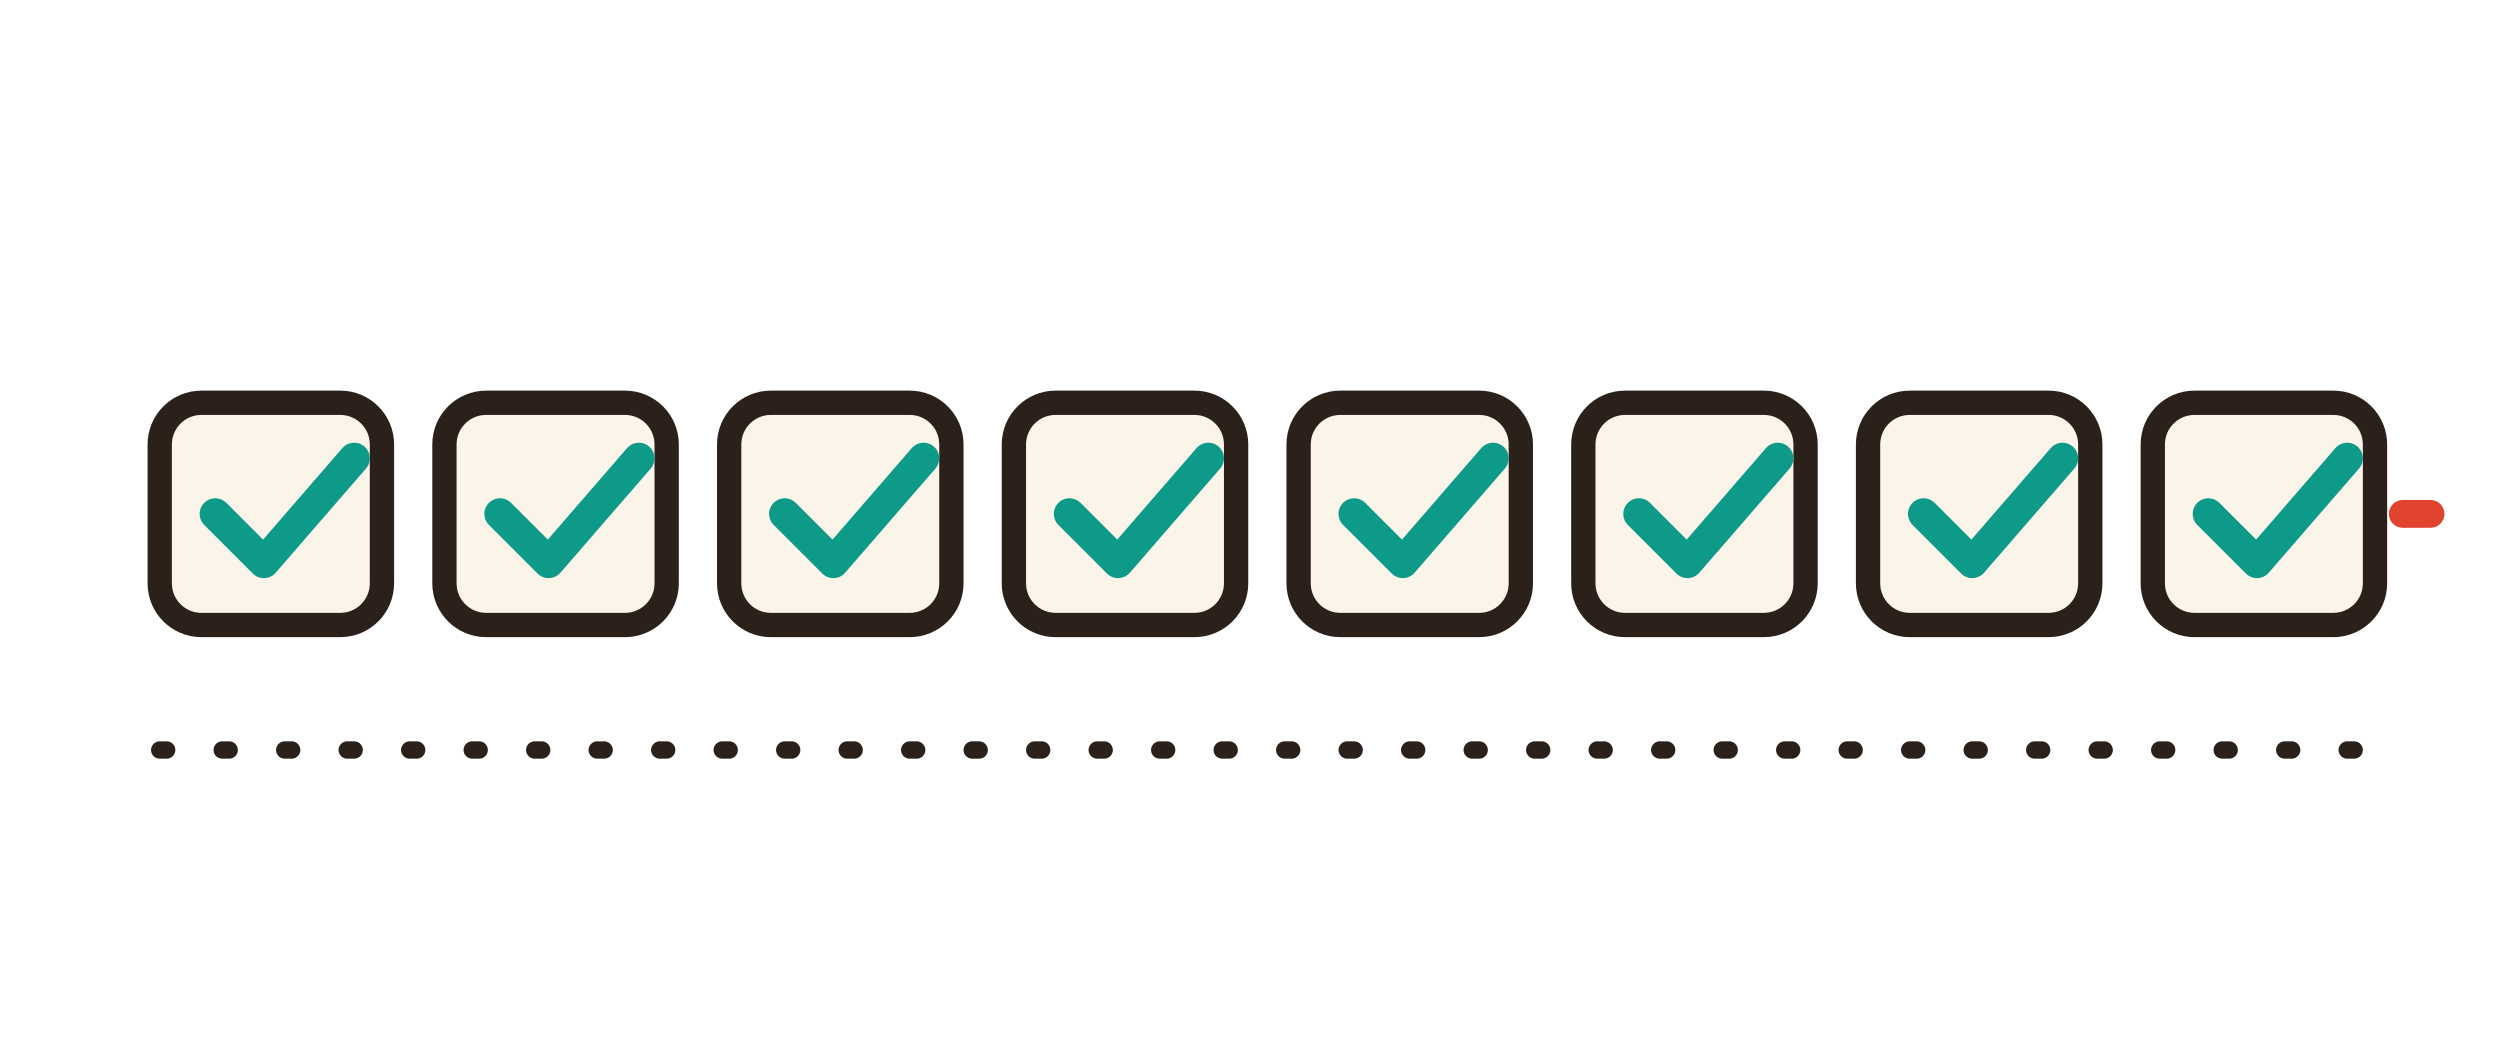
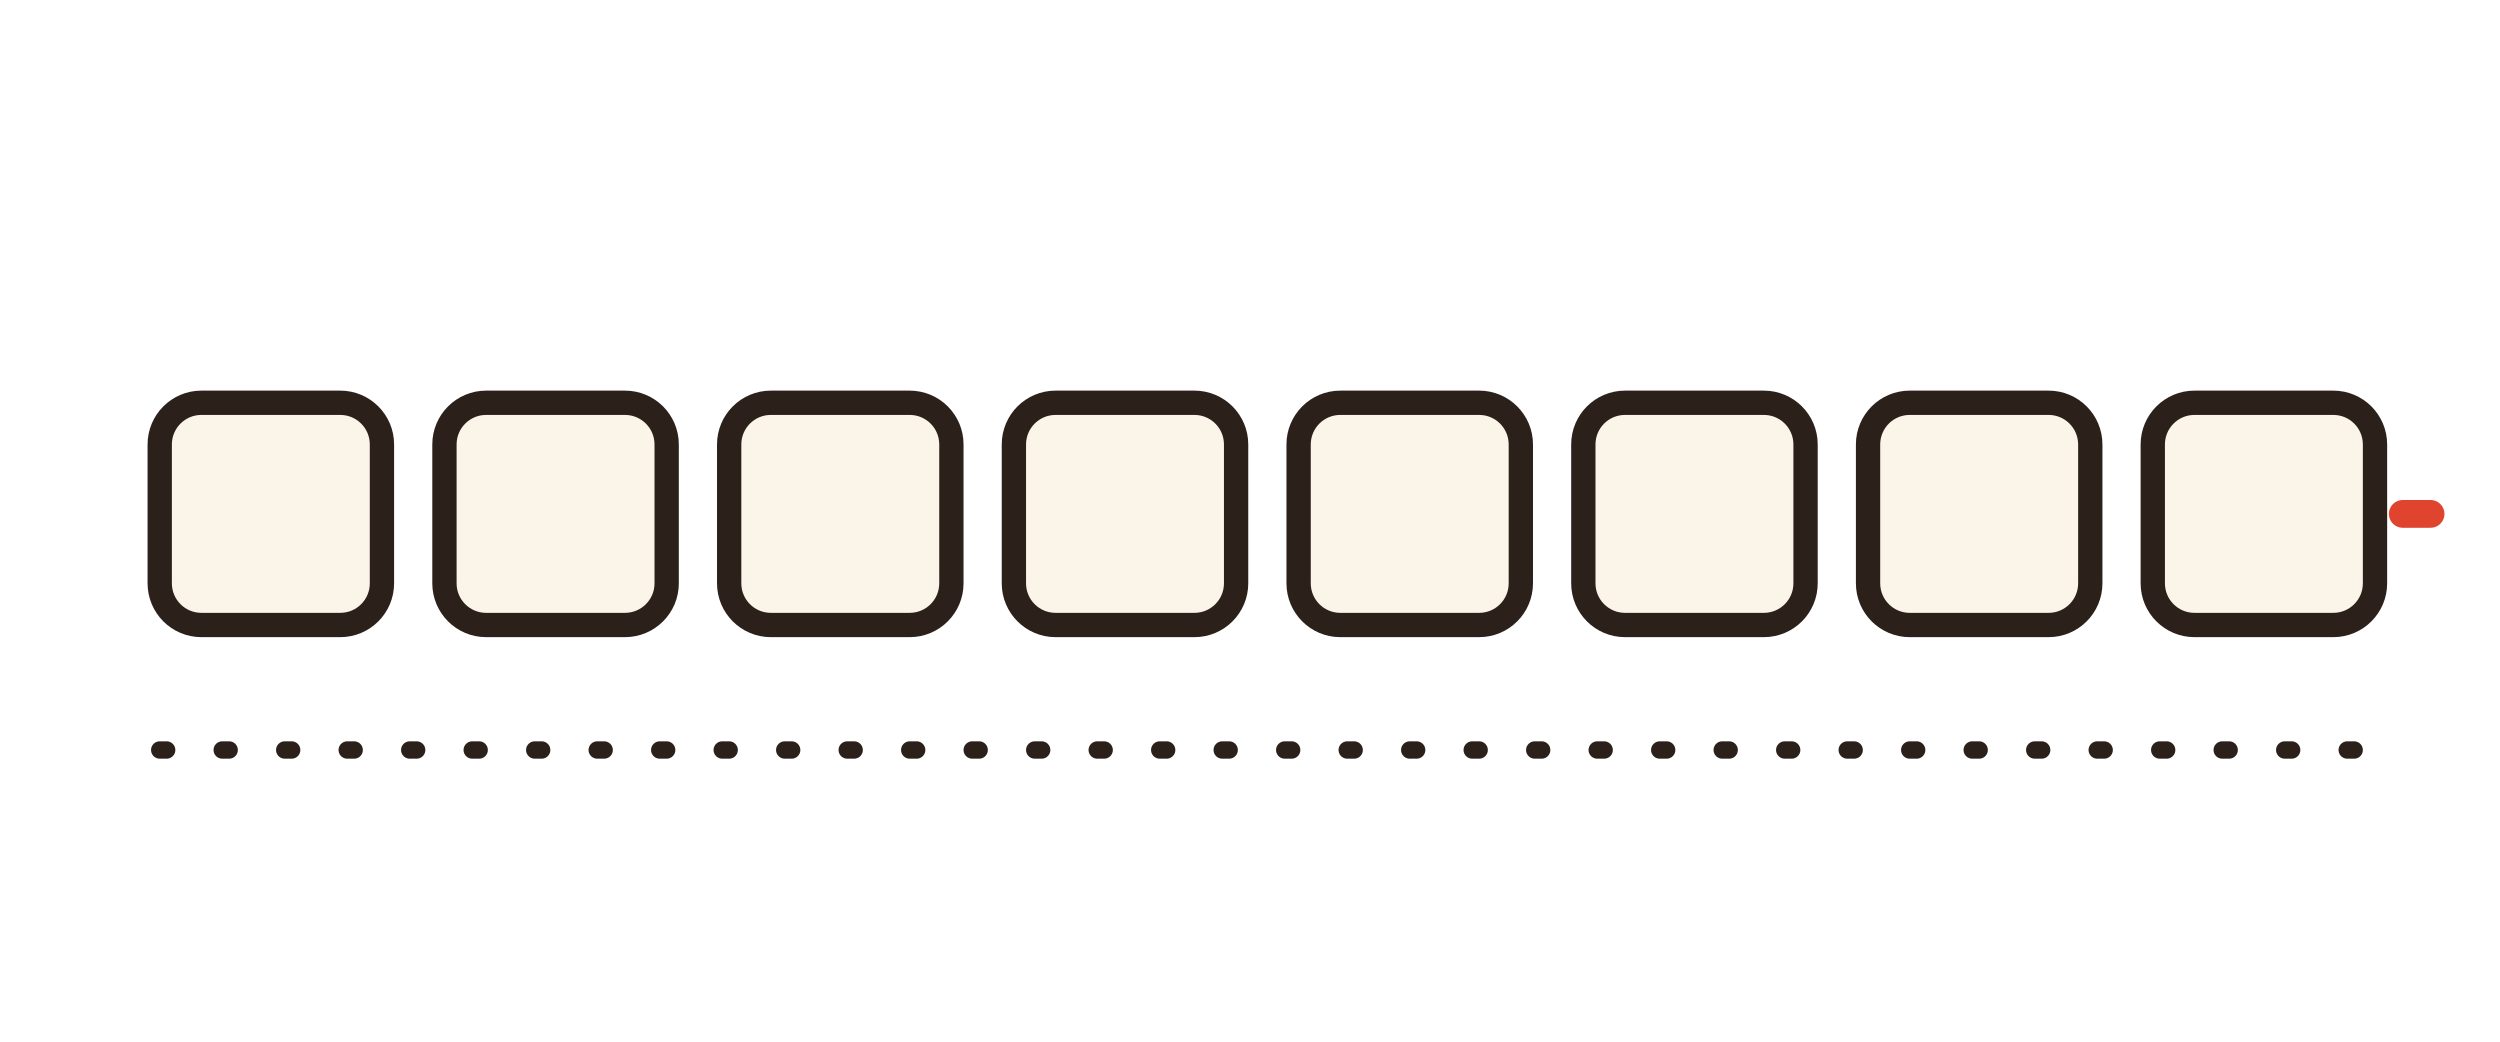
<svg xmlns="http://www.w3.org/2000/svg" viewBox="0 0 720 300" role="img">
+   <style>
+     /* Loops, not one-shots. A slide is display:none until it is shown, but the SVG
+        document keeps running the whole time — a play-once animation would always
+        have finished before anyone saw it. */
+     @media (prefers-reduced-motion: reduce){ * { animation: none !important; } }
+     .ticks path{stroke-dasharray:64; stroke-dashoffset:64; animation:tick 5.2s ease-in-out infinite;}
+     .ticks path:nth-child(2){animation-delay:.18s} .ticks path:nth-child(3){animation-delay:.36s}
+     .ticks path:nth-child(4){animation-delay:.54s} .ticks path:nth-child(5){animation-delay:.72s}
+     .ticks path:nth-child(6){animation-delay:.9s}  .ticks path:nth-child(7){animation-delay:1.08s}
+     .ticks path:nth-child(8){animation-delay:1.26s}
+     @keyframes tick{0%{stroke-dashoffset:64}12%{stroke-dashoffset:0}86%{stroke-dashoffset:0}92%,100%{stroke-dashoffset:64}}
+     .more{animation:blink 5.2s ease-in-out infinite; animation-delay:1.5s;}
+     @keyframes blink{0%,26%{opacity:0}34%,86%{opacity:1}92%,100%{opacity:0}}
+   </style>
  <g fill="none" stroke="#2b211a" stroke-linecap="round" stroke-linejoin="round" stroke-width="7">
    <g>
      <rect x="46" y="116" width="64" height="64" rx="12" fill="#fbf5e9" />
      <rect x="128" y="116" width="64" height="64" rx="12" fill="#fbf5e9" />
      <rect x="210" y="116" width="64" height="64" rx="12" fill="#fbf5e9" />
      <rect x="292" y="116" width="64" height="64" rx="12" fill="#fbf5e9" />
      <rect x="374" y="116" width="64" height="64" rx="12" fill="#fbf5e9" />
      <rect x="456" y="116" width="64" height="64" rx="12" fill="#fbf5e9" />
      <rect x="538" y="116" width="64" height="64" rx="12" fill="#fbf5e9" />
      <rect x="620" y="116" width="64" height="64" rx="12" fill="#fbf5e9" />
    </g>
-     <g stroke="#0e9a89" stroke-width="9">
+     <g stroke="#0e9a89" stroke-width="9" class="ticks">
      <path d="M62 148l14 14 26-30" />
      <path d="M144 148l14 14 26-30" />
      <path d="M226 148l14 14 26-30" />
      <path d="M308 148l14 14 26-30" />
      <path d="M390 148l14 14 26-30" />
      <path d="M472 148l14 14 26-30" />
      <path d="M554 148l14 14 26-30" />
      <path d="M636 148l14 14 26-30" />
    </g>
-     <g stroke="#e0442e" stroke-width="8">
+     <g stroke="#e0442e" stroke-width="8" class="more">
      <path d="M700 148h-8" />
    </g>
    <path d="M46 216h638" stroke-width="5" stroke-dasharray="2 16" />
  </g>
</svg>
